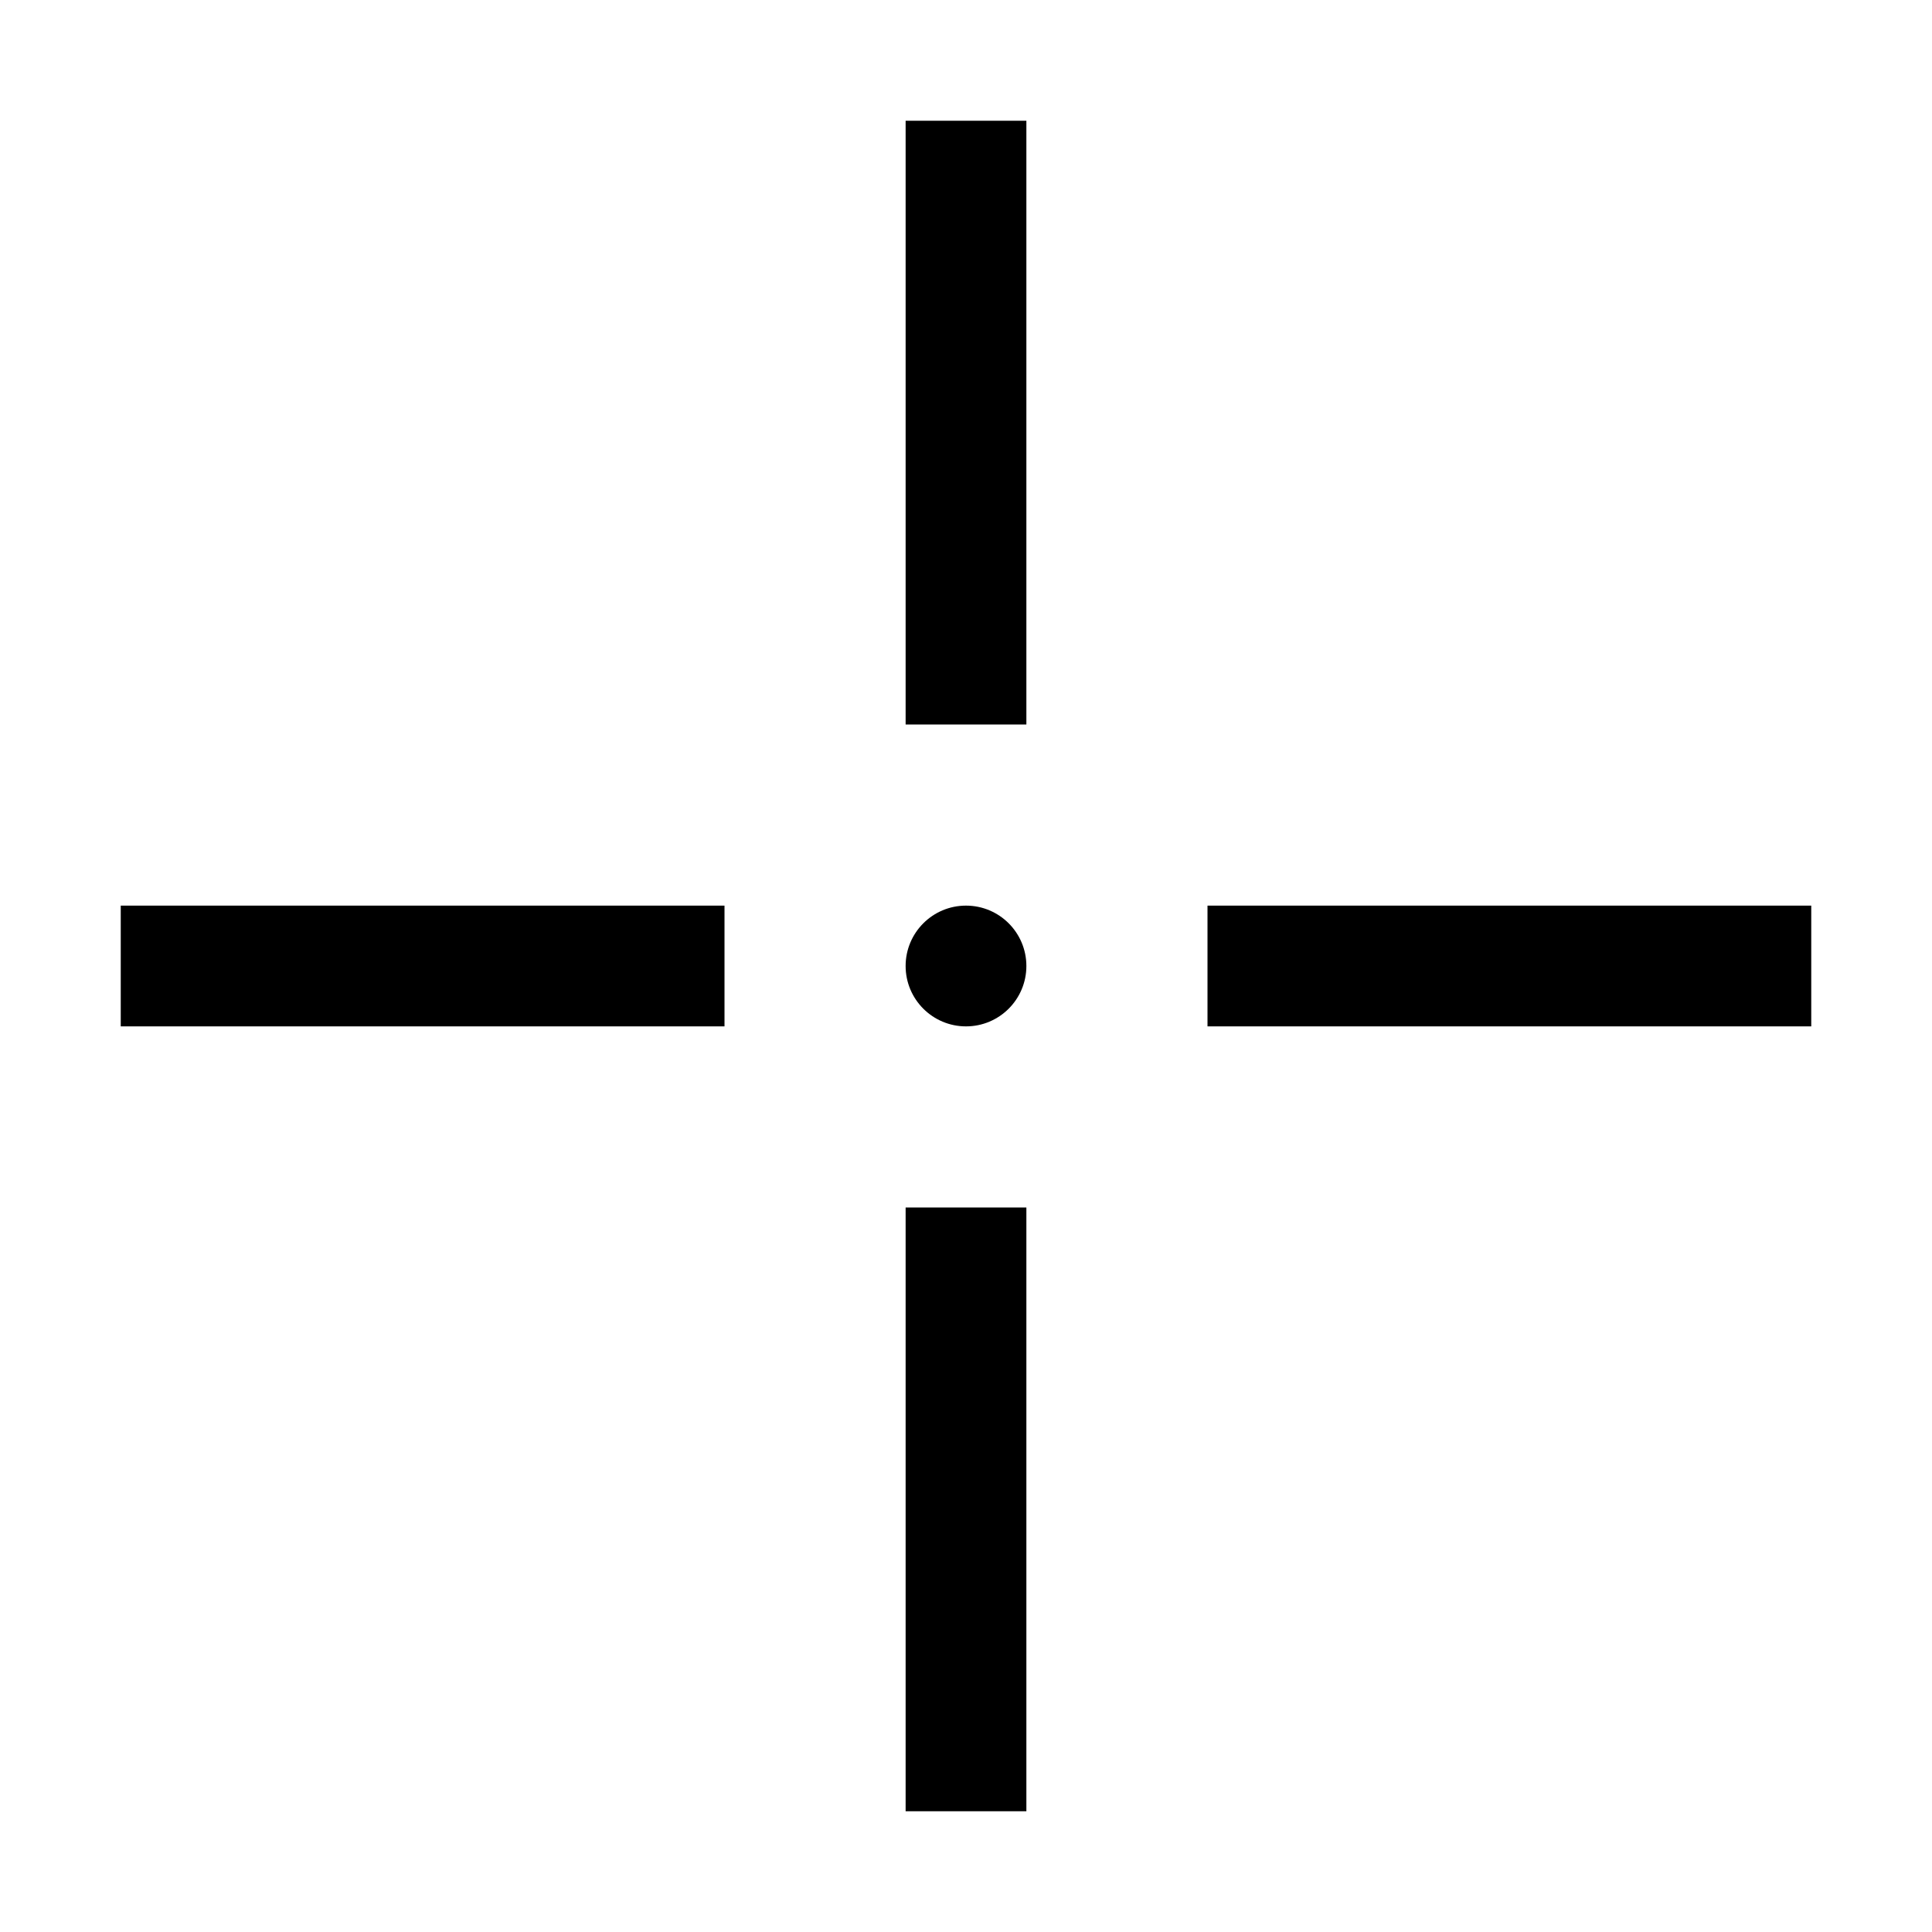
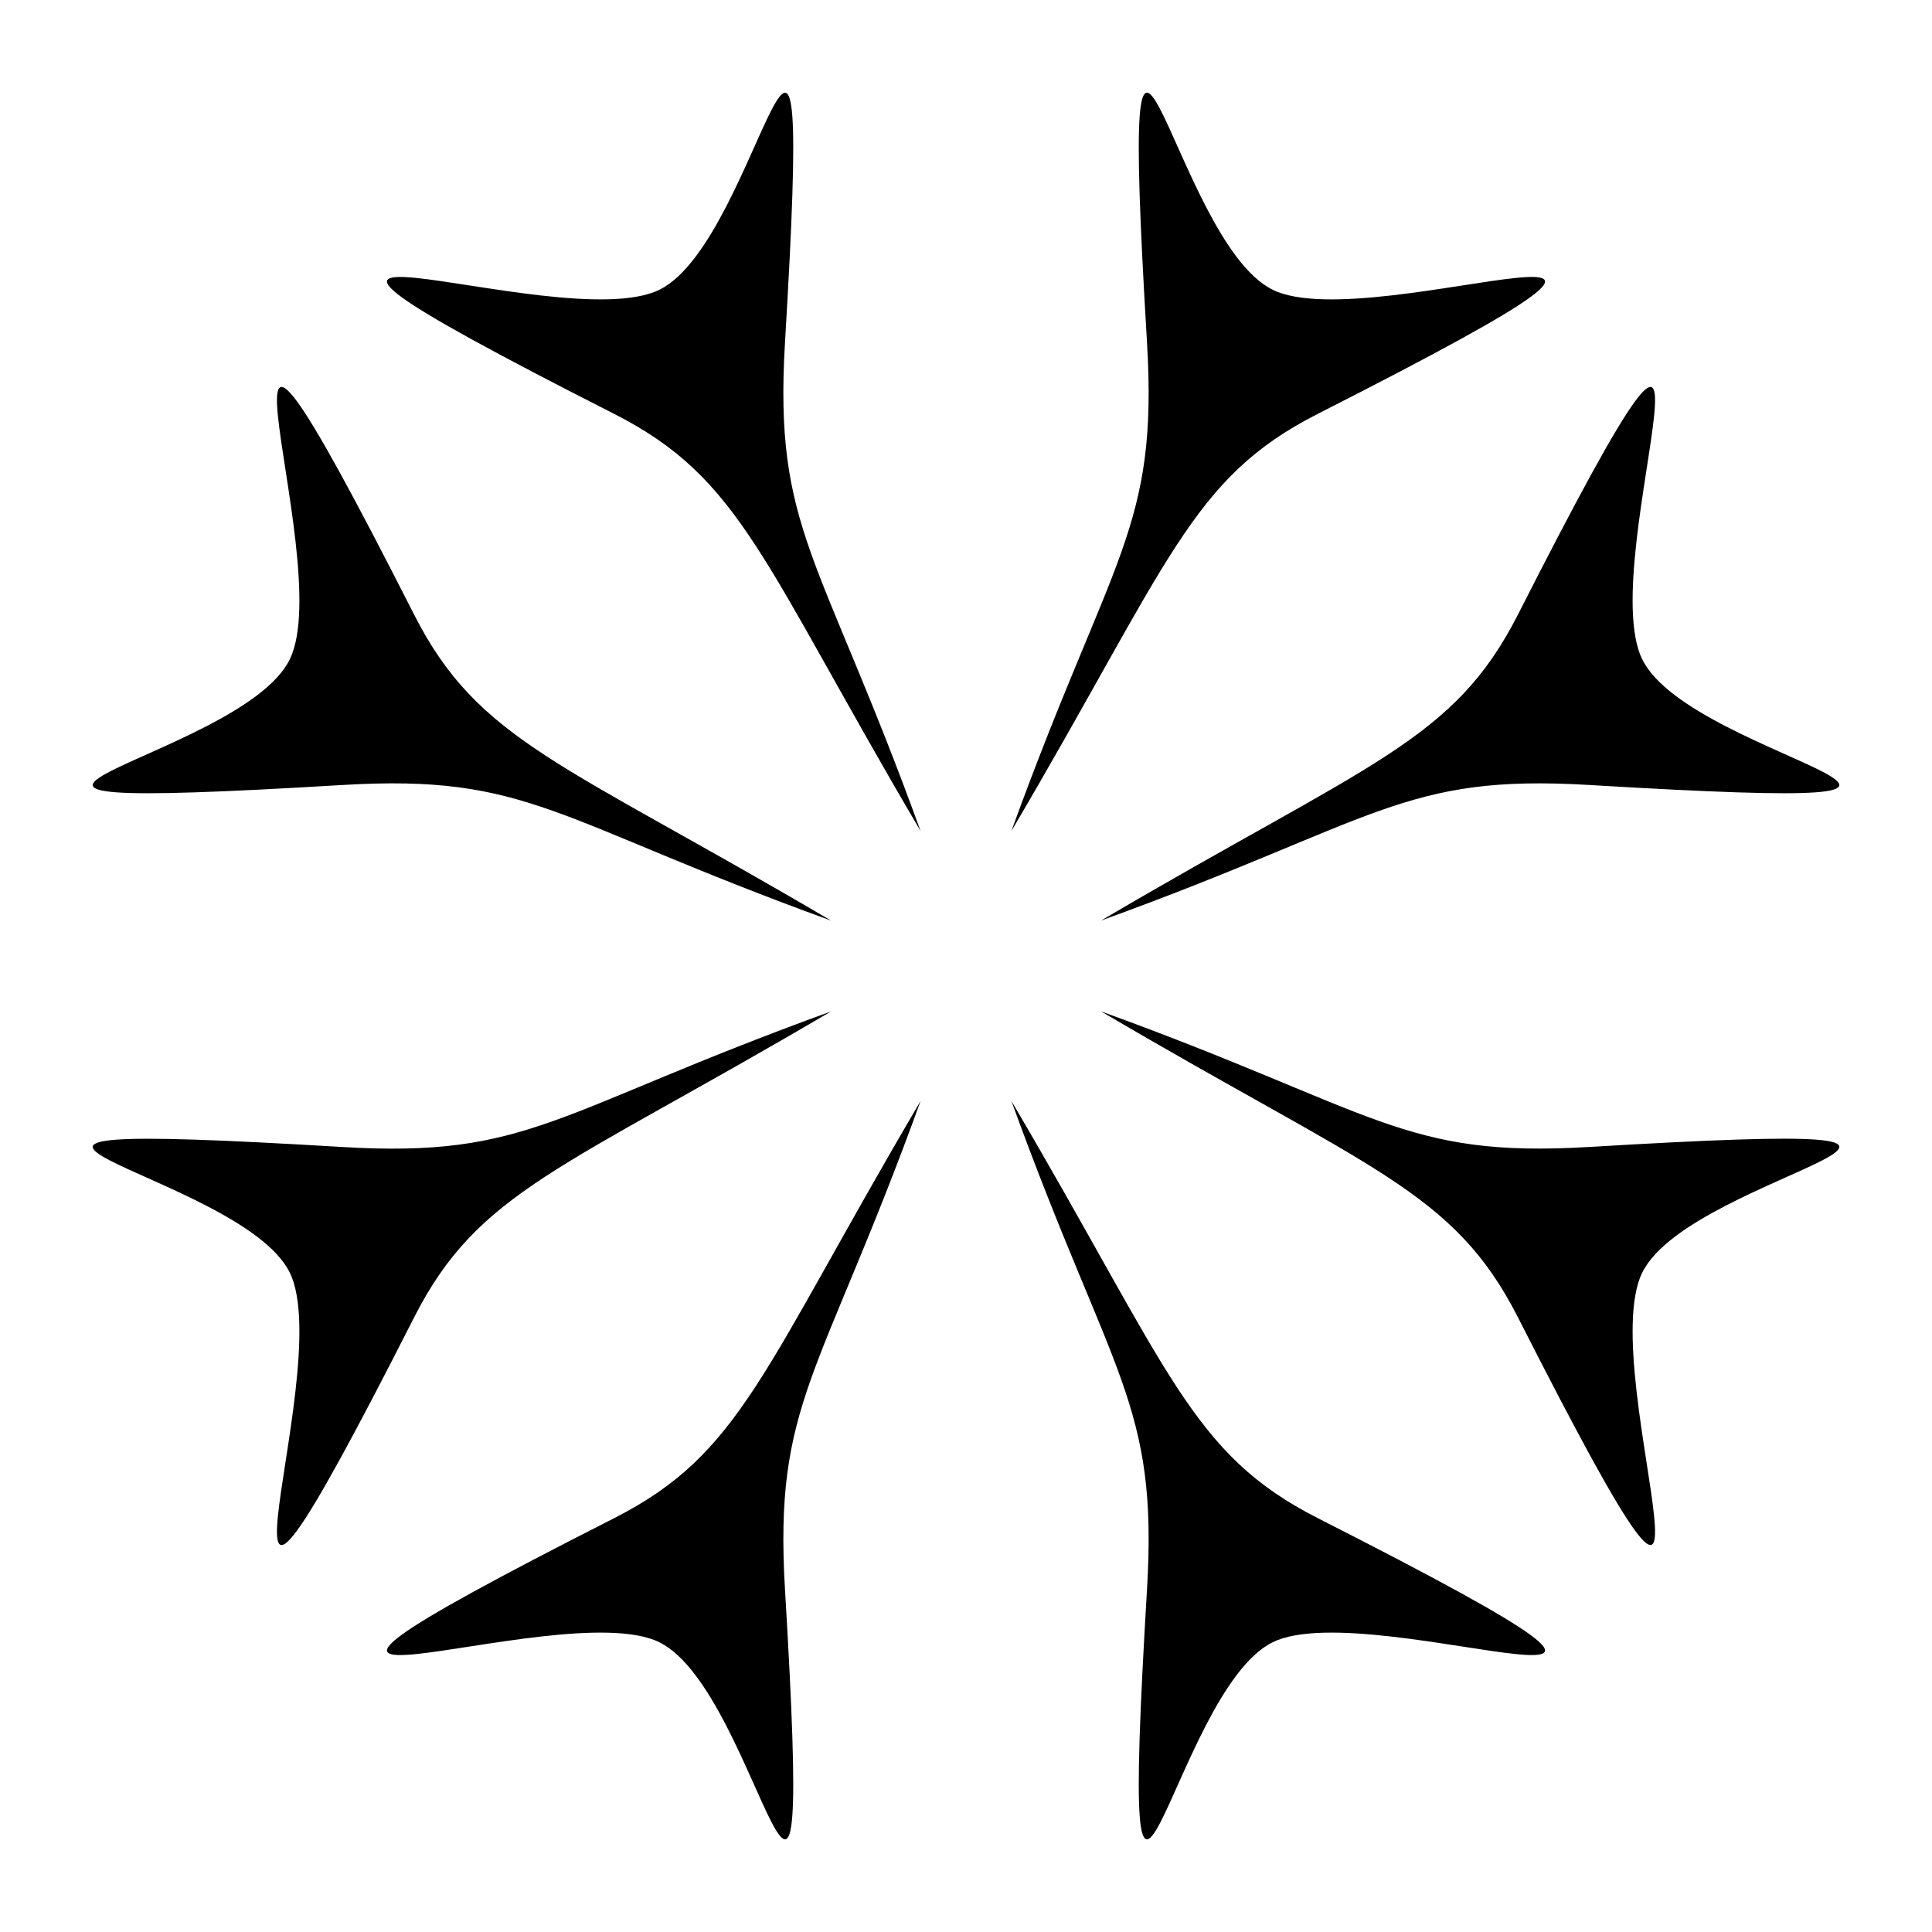
- <svg xmlns="http://www.w3.org/2000/svg" width="32" height="32" viewBox="0 0 32 32">
-   <rect x="2" y="15" width="10" height="2" fill="@@FG@@" />
-   <rect x="20" y="15" width="10" height="2" fill="@@FG@@" />
-   <rect x="15" y="2" width="2" height="10" fill="@@FG@@" />
-   <rect x="15" y="20" width="2" height="10" fill="@@FG@@" />
-   <circle cx="16" cy="16" r="3.5" fill="none" stroke="@@PRIMARY@@" stroke-width="1.5" />
-   <circle cx="16" cy="16" r="1" fill="@@PRIMARY@@" />
+ <svg xmlns="http://www.w3.org/2000/svg" xmlns:xlink="http://www.w3.org/1999/xlink" width="32" height="32" viewBox="0 0 32 32" version="1.1" id="svg5">
+   <defs id="defs5">
+     <linearGradient id="linearGradient8">
+       <stop style="stop-color:@@PRIMARY@@;stop-opacity:1;" offset="0.635" id="stop8" />
+       <stop style="stop-color:@@SECONDARY@@;stop-opacity:1;" offset="0.803" id="stop9" />
+     </linearGradient>
+     <radialGradient xlink:href="#linearGradient8" id="radialGradient9" cx="16" cy="16" fx="16" fy="16" r="14.212" gradientTransform="matrix(1,0,0,1.000038,0,-6.1103405e-4)" gradientUnits="userSpaceOnUse" />
+   </defs>
+   <path id="path5" style="fill:url(#radialGradient9);stroke-width:1.748" d="M 10.92,4.8 C 9.233,5.624 2.125,2.768 10.17,6.854 12.284,7.927 12.611,9.286 15.248,13.765 13.579,9.164 12.817,8.77 13.002,5.673 13.498,-2.618 12.608,3.976 10.92,4.8 Z m 0,22.4 c -1.687,-0.824 -8.795,2.032 -0.75,-2.053 2.114,-1.074 2.441,-2.433 5.078,-6.911 -1.668,4.601 -2.431,4.995 -2.246,8.092 0.496,8.291 -0.395,1.697 -2.082,0.873 z M 21.08,4.8 c 1.687,0.824 8.795,-2.032 0.75,2.053 -2.114,1.074 -2.441,2.433 -5.078,6.911 1.668,-4.601 2.431,-4.995 2.246,-8.092 -0.496,-8.291 0.395,-1.697 2.082,-0.873 z m 0,22.4 c 1.687,-0.824 8.795,2.032 0.75,-2.053 -2.114,-1.074 -2.441,-2.433 -5.078,-6.911 1.668,4.601 2.431,4.995 2.246,8.092 -0.496,8.291 0.395,1.697 2.082,0.873 z M 4.8,10.92 C 5.624,9.233 2.768,2.125 6.854,10.17 7.927,12.284 9.286,12.611 13.765,15.248 9.164,13.579 8.77,12.817 5.673,13.002 -2.618,13.498 3.976,12.608 4.8,10.92 Z m 0,10.159 C 5.624,22.767 2.768,29.875 6.854,21.83 7.927,19.716 9.286,19.389 13.765,16.752 9.164,18.421 8.77,19.183 5.673,18.998 -2.618,18.502 3.976,19.392 4.8,21.08 Z M 27.2,10.92 c -0.824,-1.687 2.032,-8.795 -2.053,-0.75 -1.074,2.114 -2.433,2.441 -6.911,5.078 4.601,-1.668 4.995,-2.431 8.092,-2.246 8.291,0.496 1.697,-0.395 0.873,-2.082 z m 0,10.159 c -0.824,1.687 2.032,8.795 -2.053,0.75 -1.074,-2.114 -2.433,-2.441 -6.911,-5.078 4.601,1.668 4.995,2.431 8.092,2.246 8.291,-0.496 1.697,0.395 0.873,2.082 z" />
</svg>
